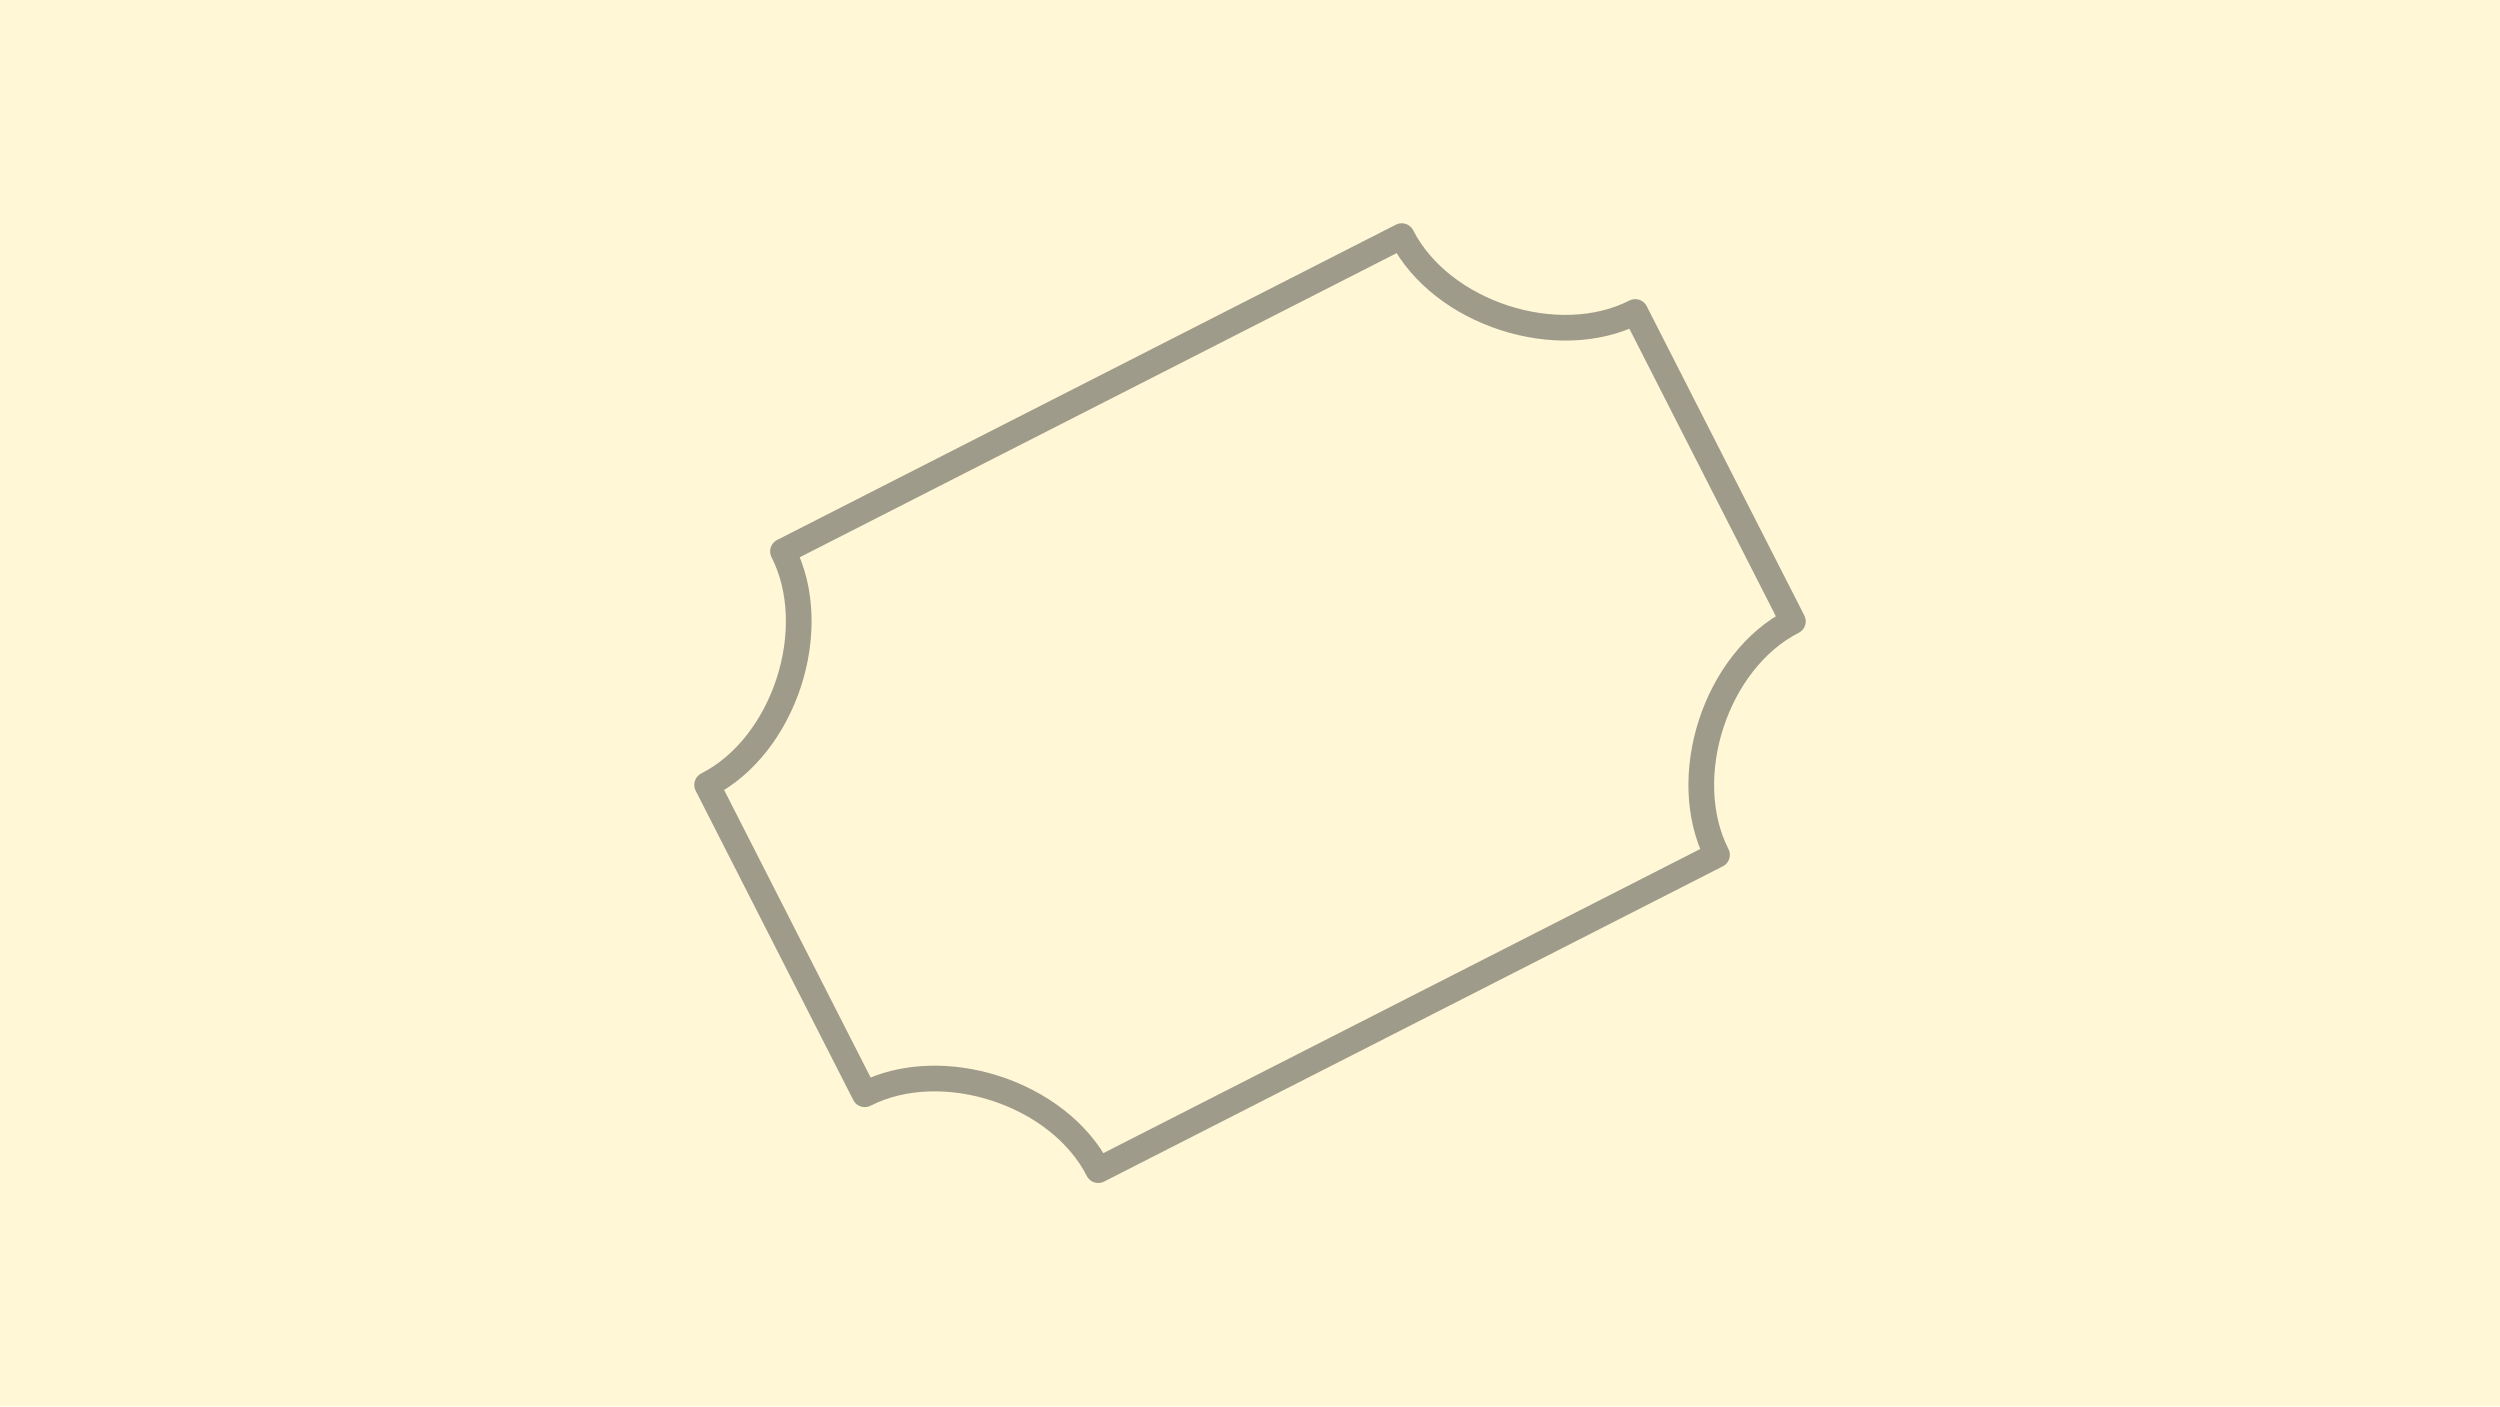
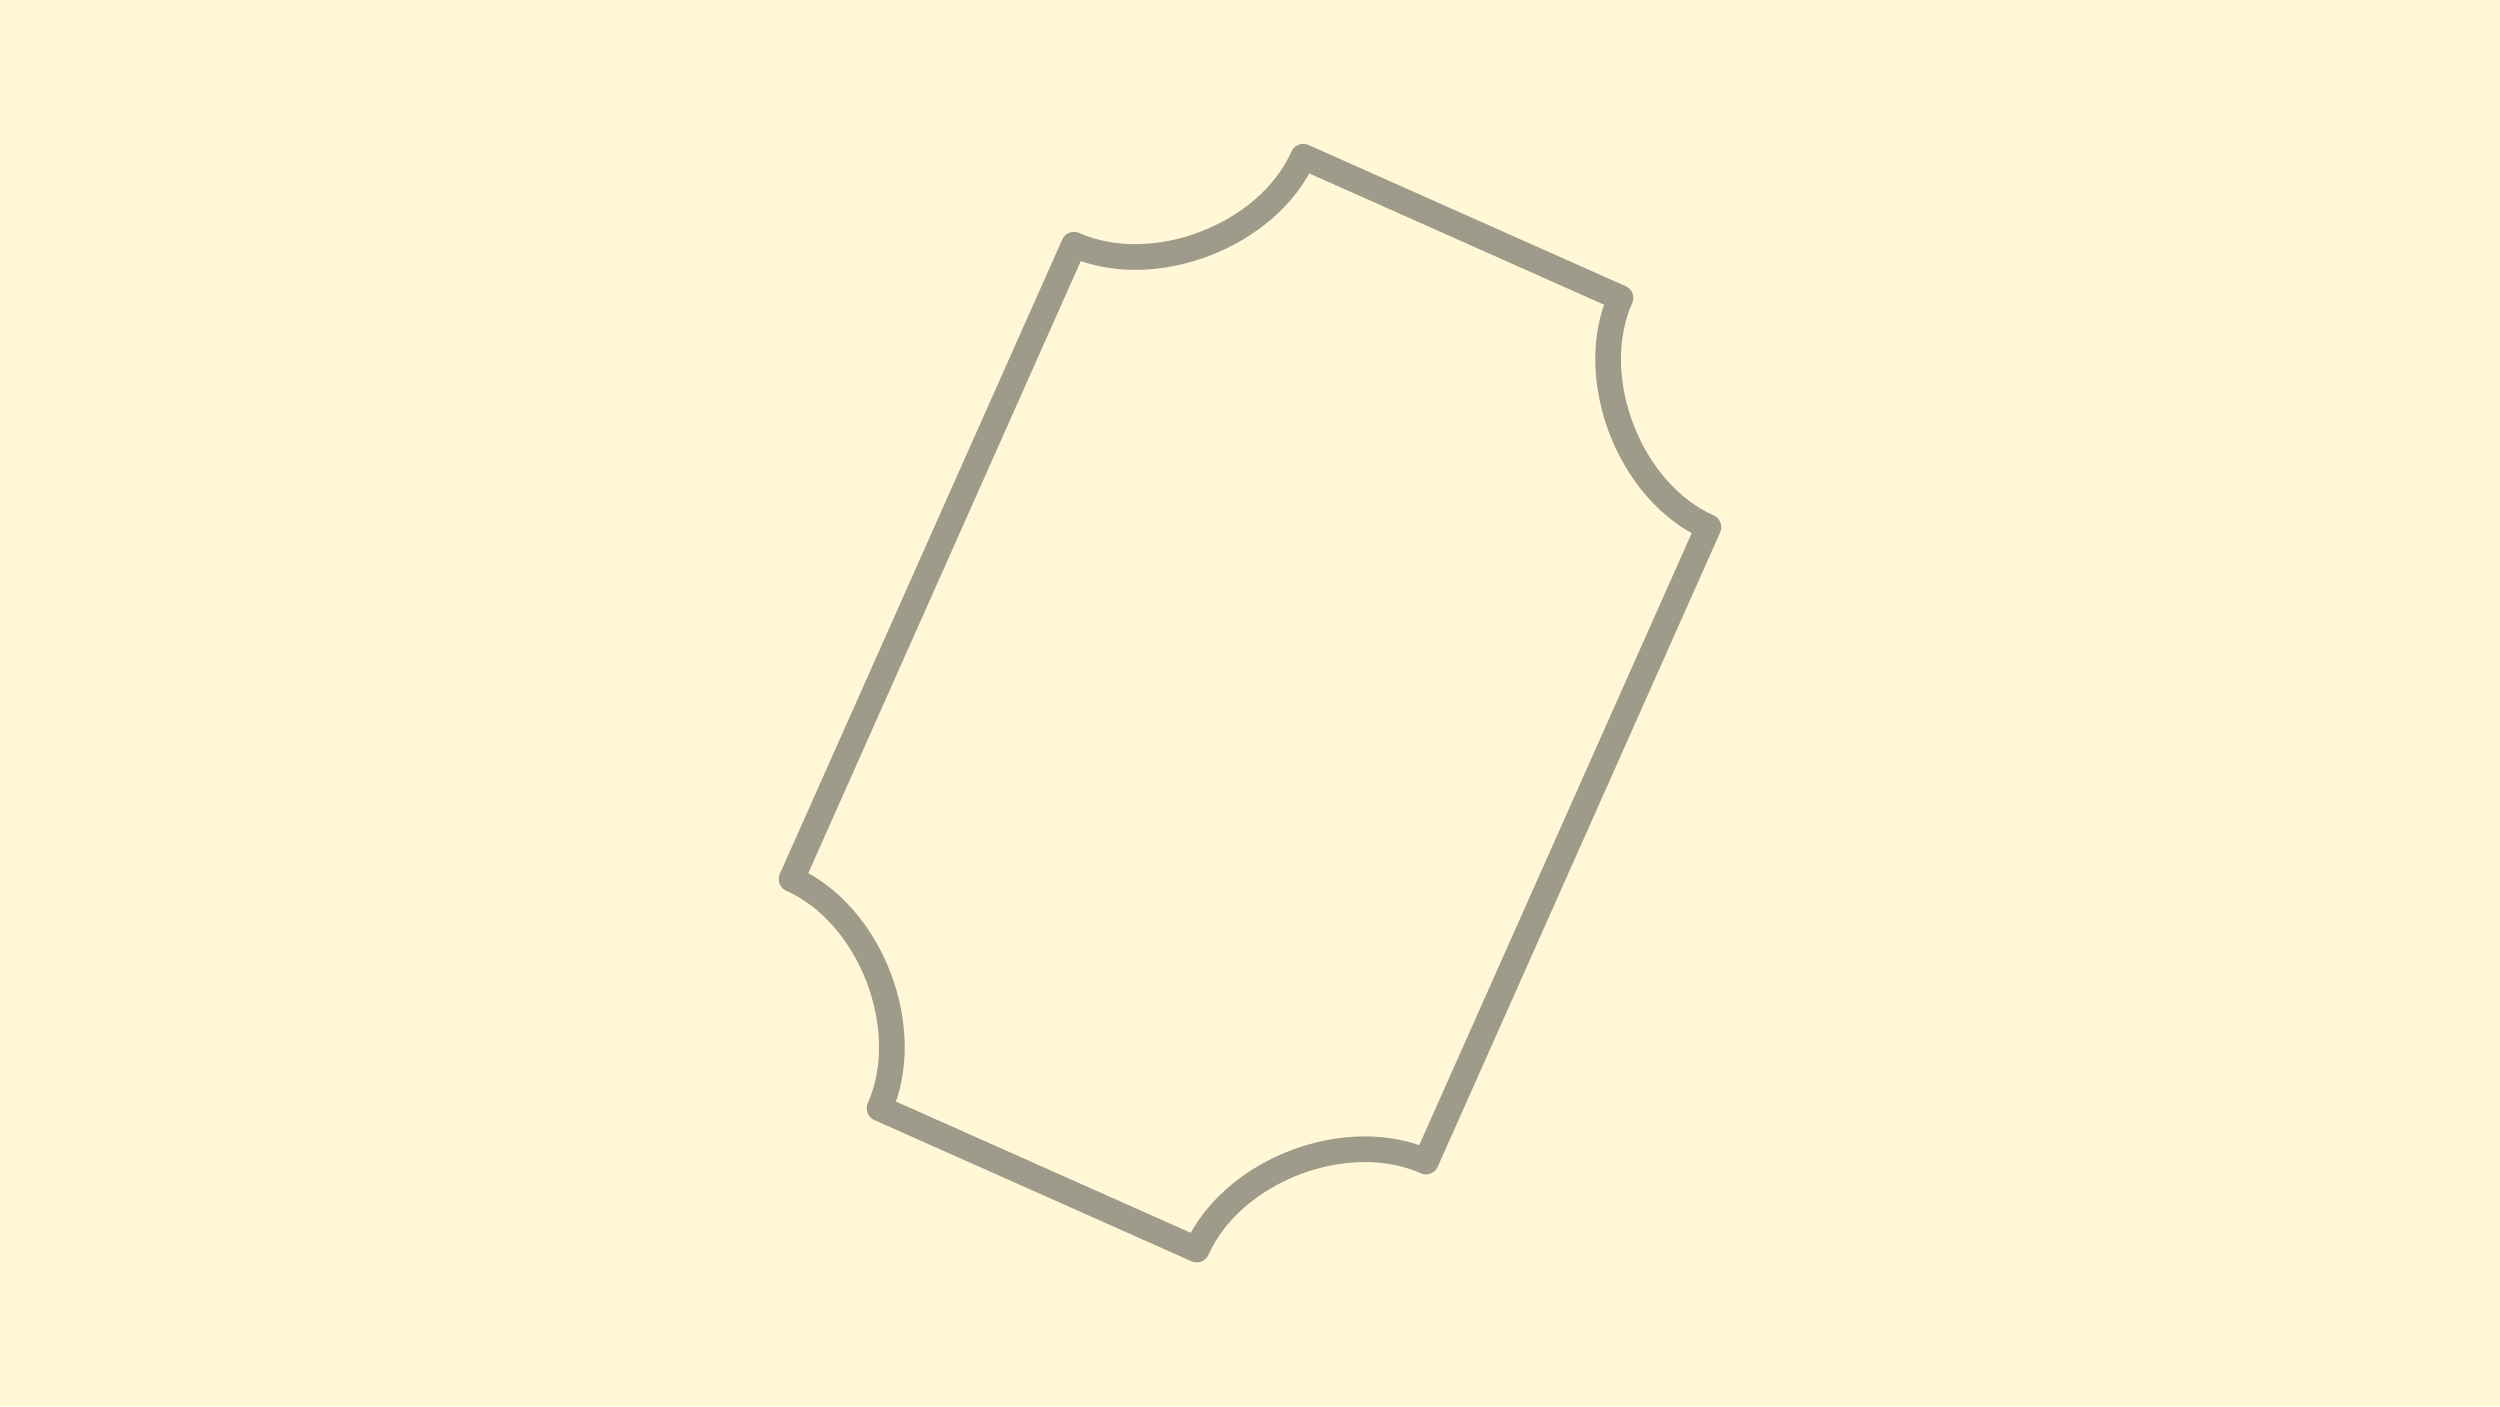
<svg xmlns="http://www.w3.org/2000/svg" width="720" height="405" viewBox="0 0 720 405">
  <rect id="background" x="0" y="0" width="720.0" height="405.0" stroke="none" fill="#fff7d5" />
  <g id="camera" transform="translate(360, 202.5) scale(1, -1) rotate(0.0) translate(0.0, 0.0)">
-     <g id="example" transform="translate(0.0, 0.0) rotate(567.0) scale(200, 200)">
-       <g id="b7dd107" stroke-width="0.037" stroke-opacity="0.498" stroke="#404040" stroke-linejoin="round" stroke-linecap="round" fill="none">
+     <g id="example" transform="translate(0.0, 0.0) rotate(66.0) scale(200, 200)">
+       <g id="7cbd213e" stroke-width="0.037" stroke-opacity="0.498" stroke="#404040" stroke-linejoin="round" stroke-linecap="round" fill="none">
        <path id="curve.0000" d="M -0.5 0.5 C -0.167 0.5,0.167 0.5,0.5 0.5 C 0.5 0.375,0.625 0.25,0.75 0.25 C 0.75 0.083,0.75 -0.083,0.75 -0.25 C 0.625 -0.25,0.5 -0.375,0.5 -0.5 C 0.167 -0.5,-0.167 -0.5,-0.5 -0.5 C -0.5 -0.375,-0.625 -0.25,-0.75 -0.25 C -0.75 -0.083,-0.75 0.083,-0.75 0.25 C -0.625 0.25,-0.5 0.375,-0.5 0.5 Z" />
      </g>
    </g>
  </g>
</svg>
